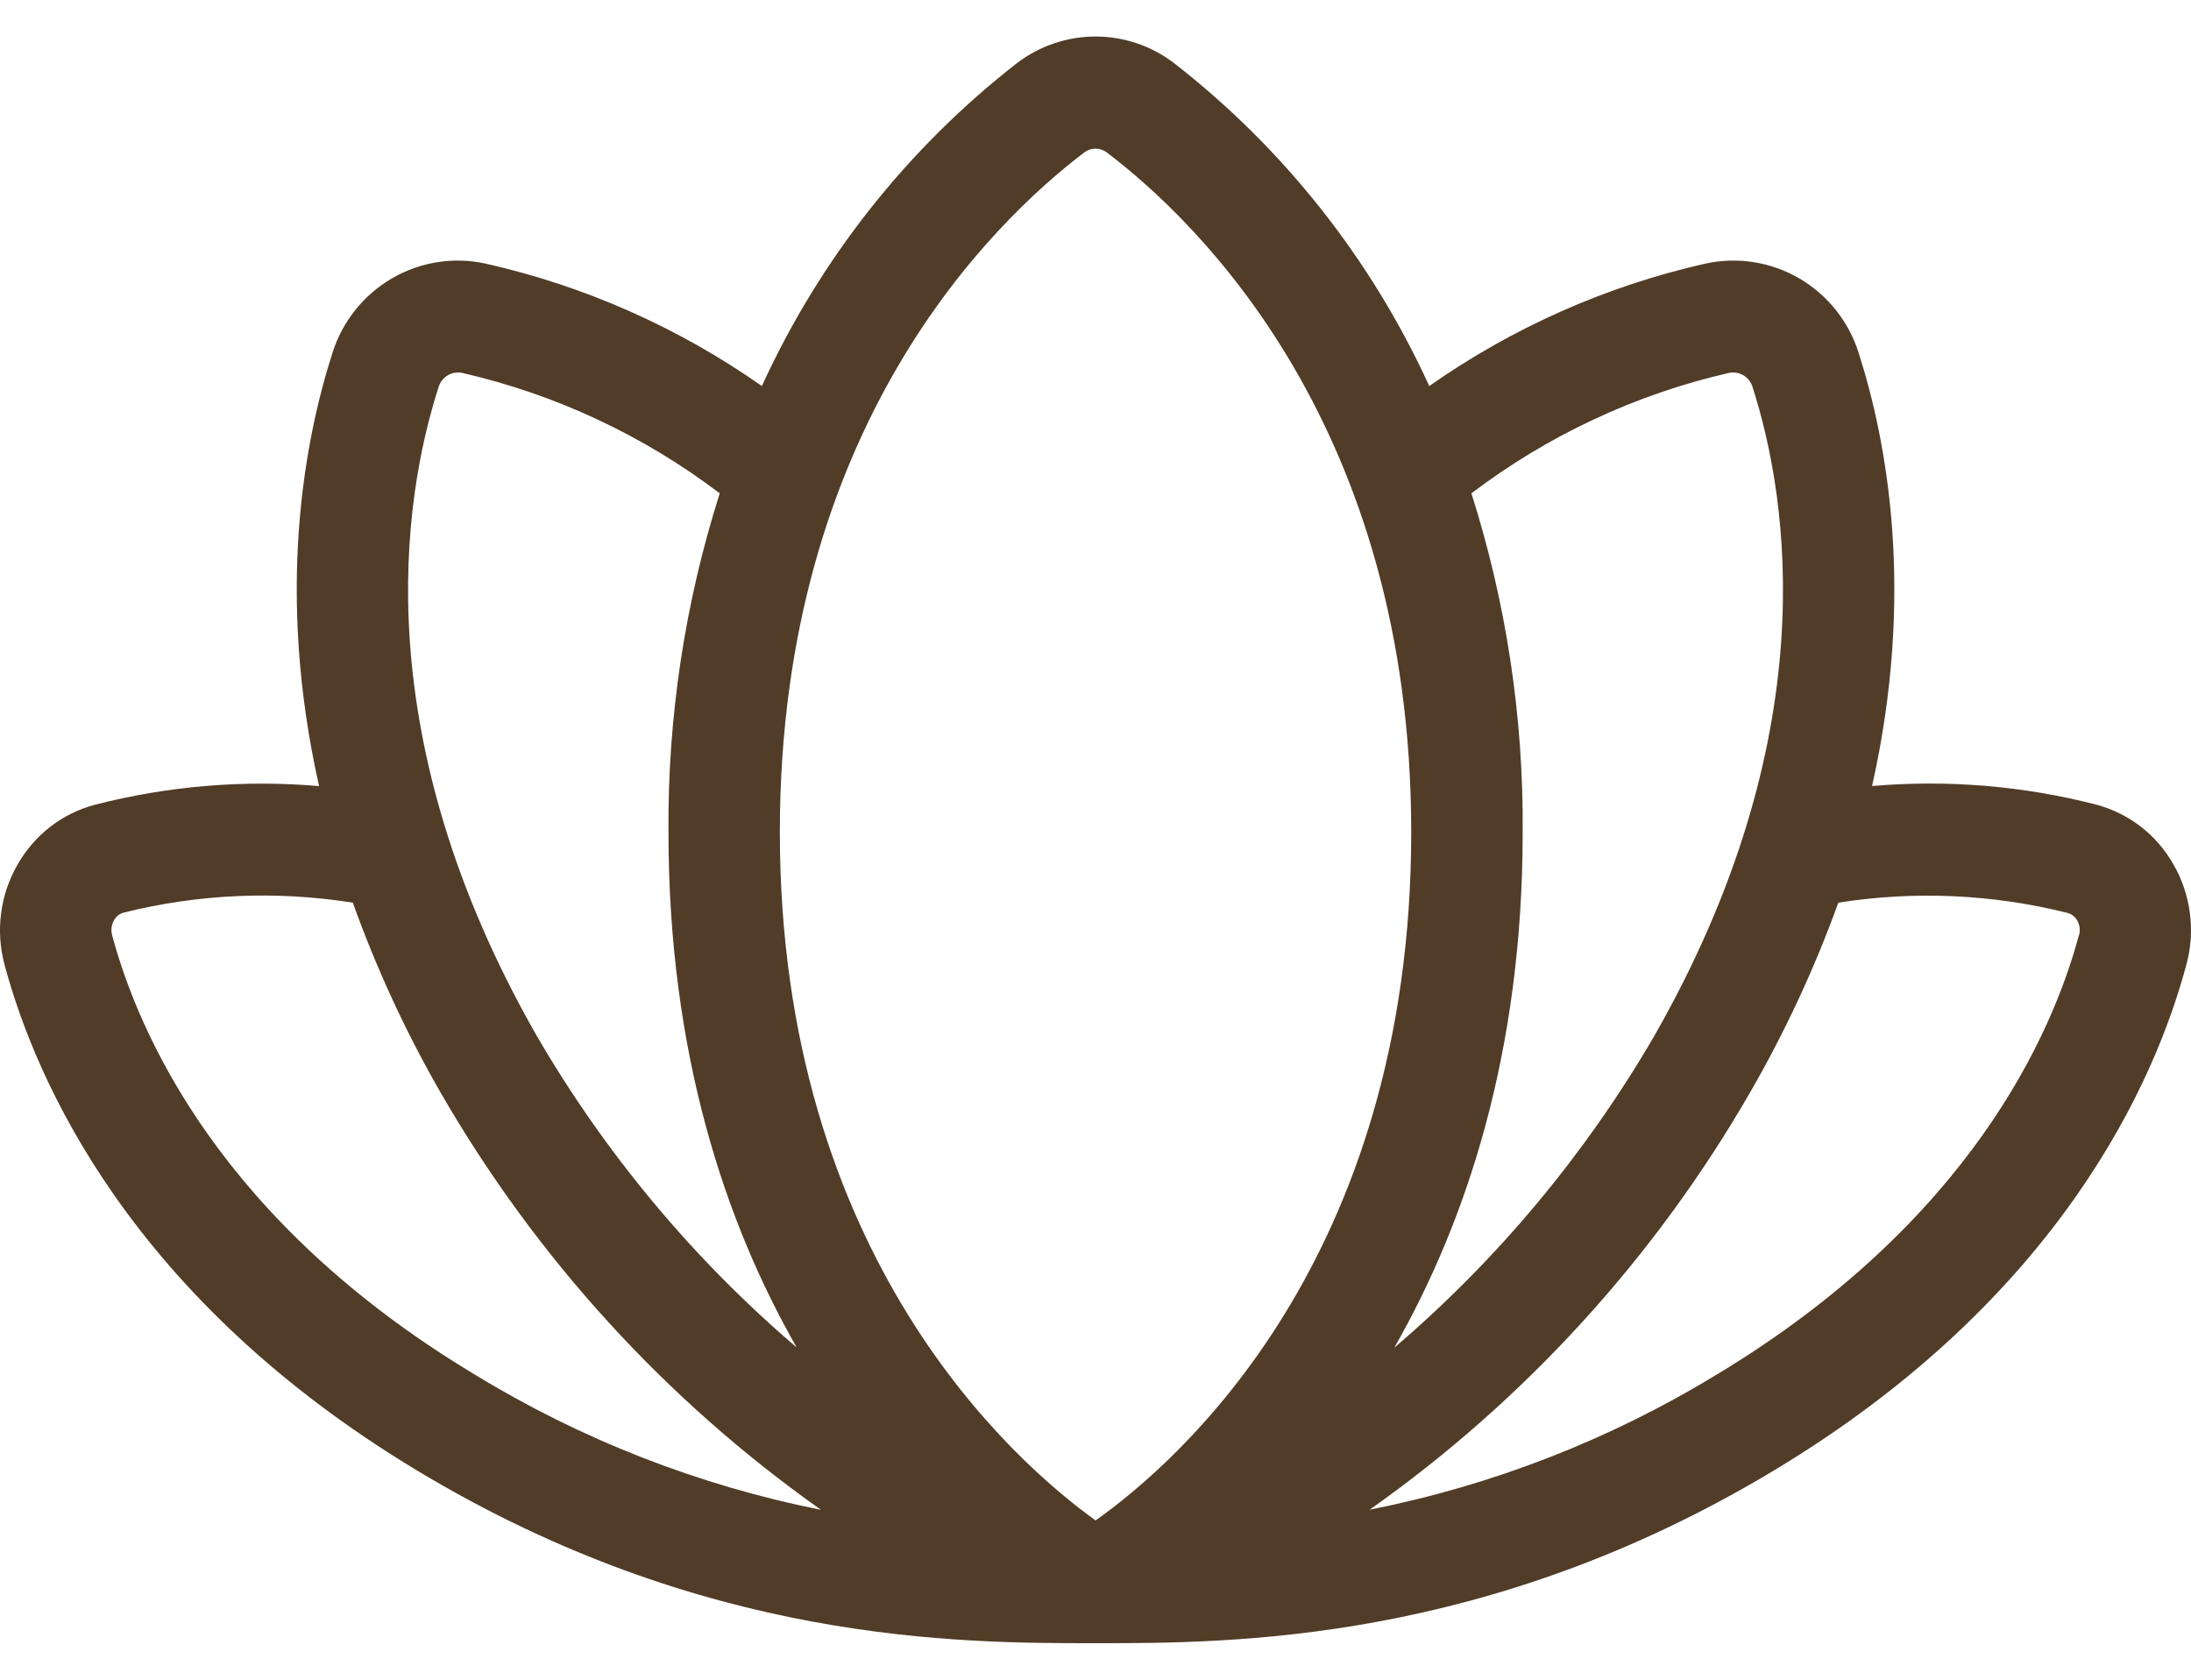
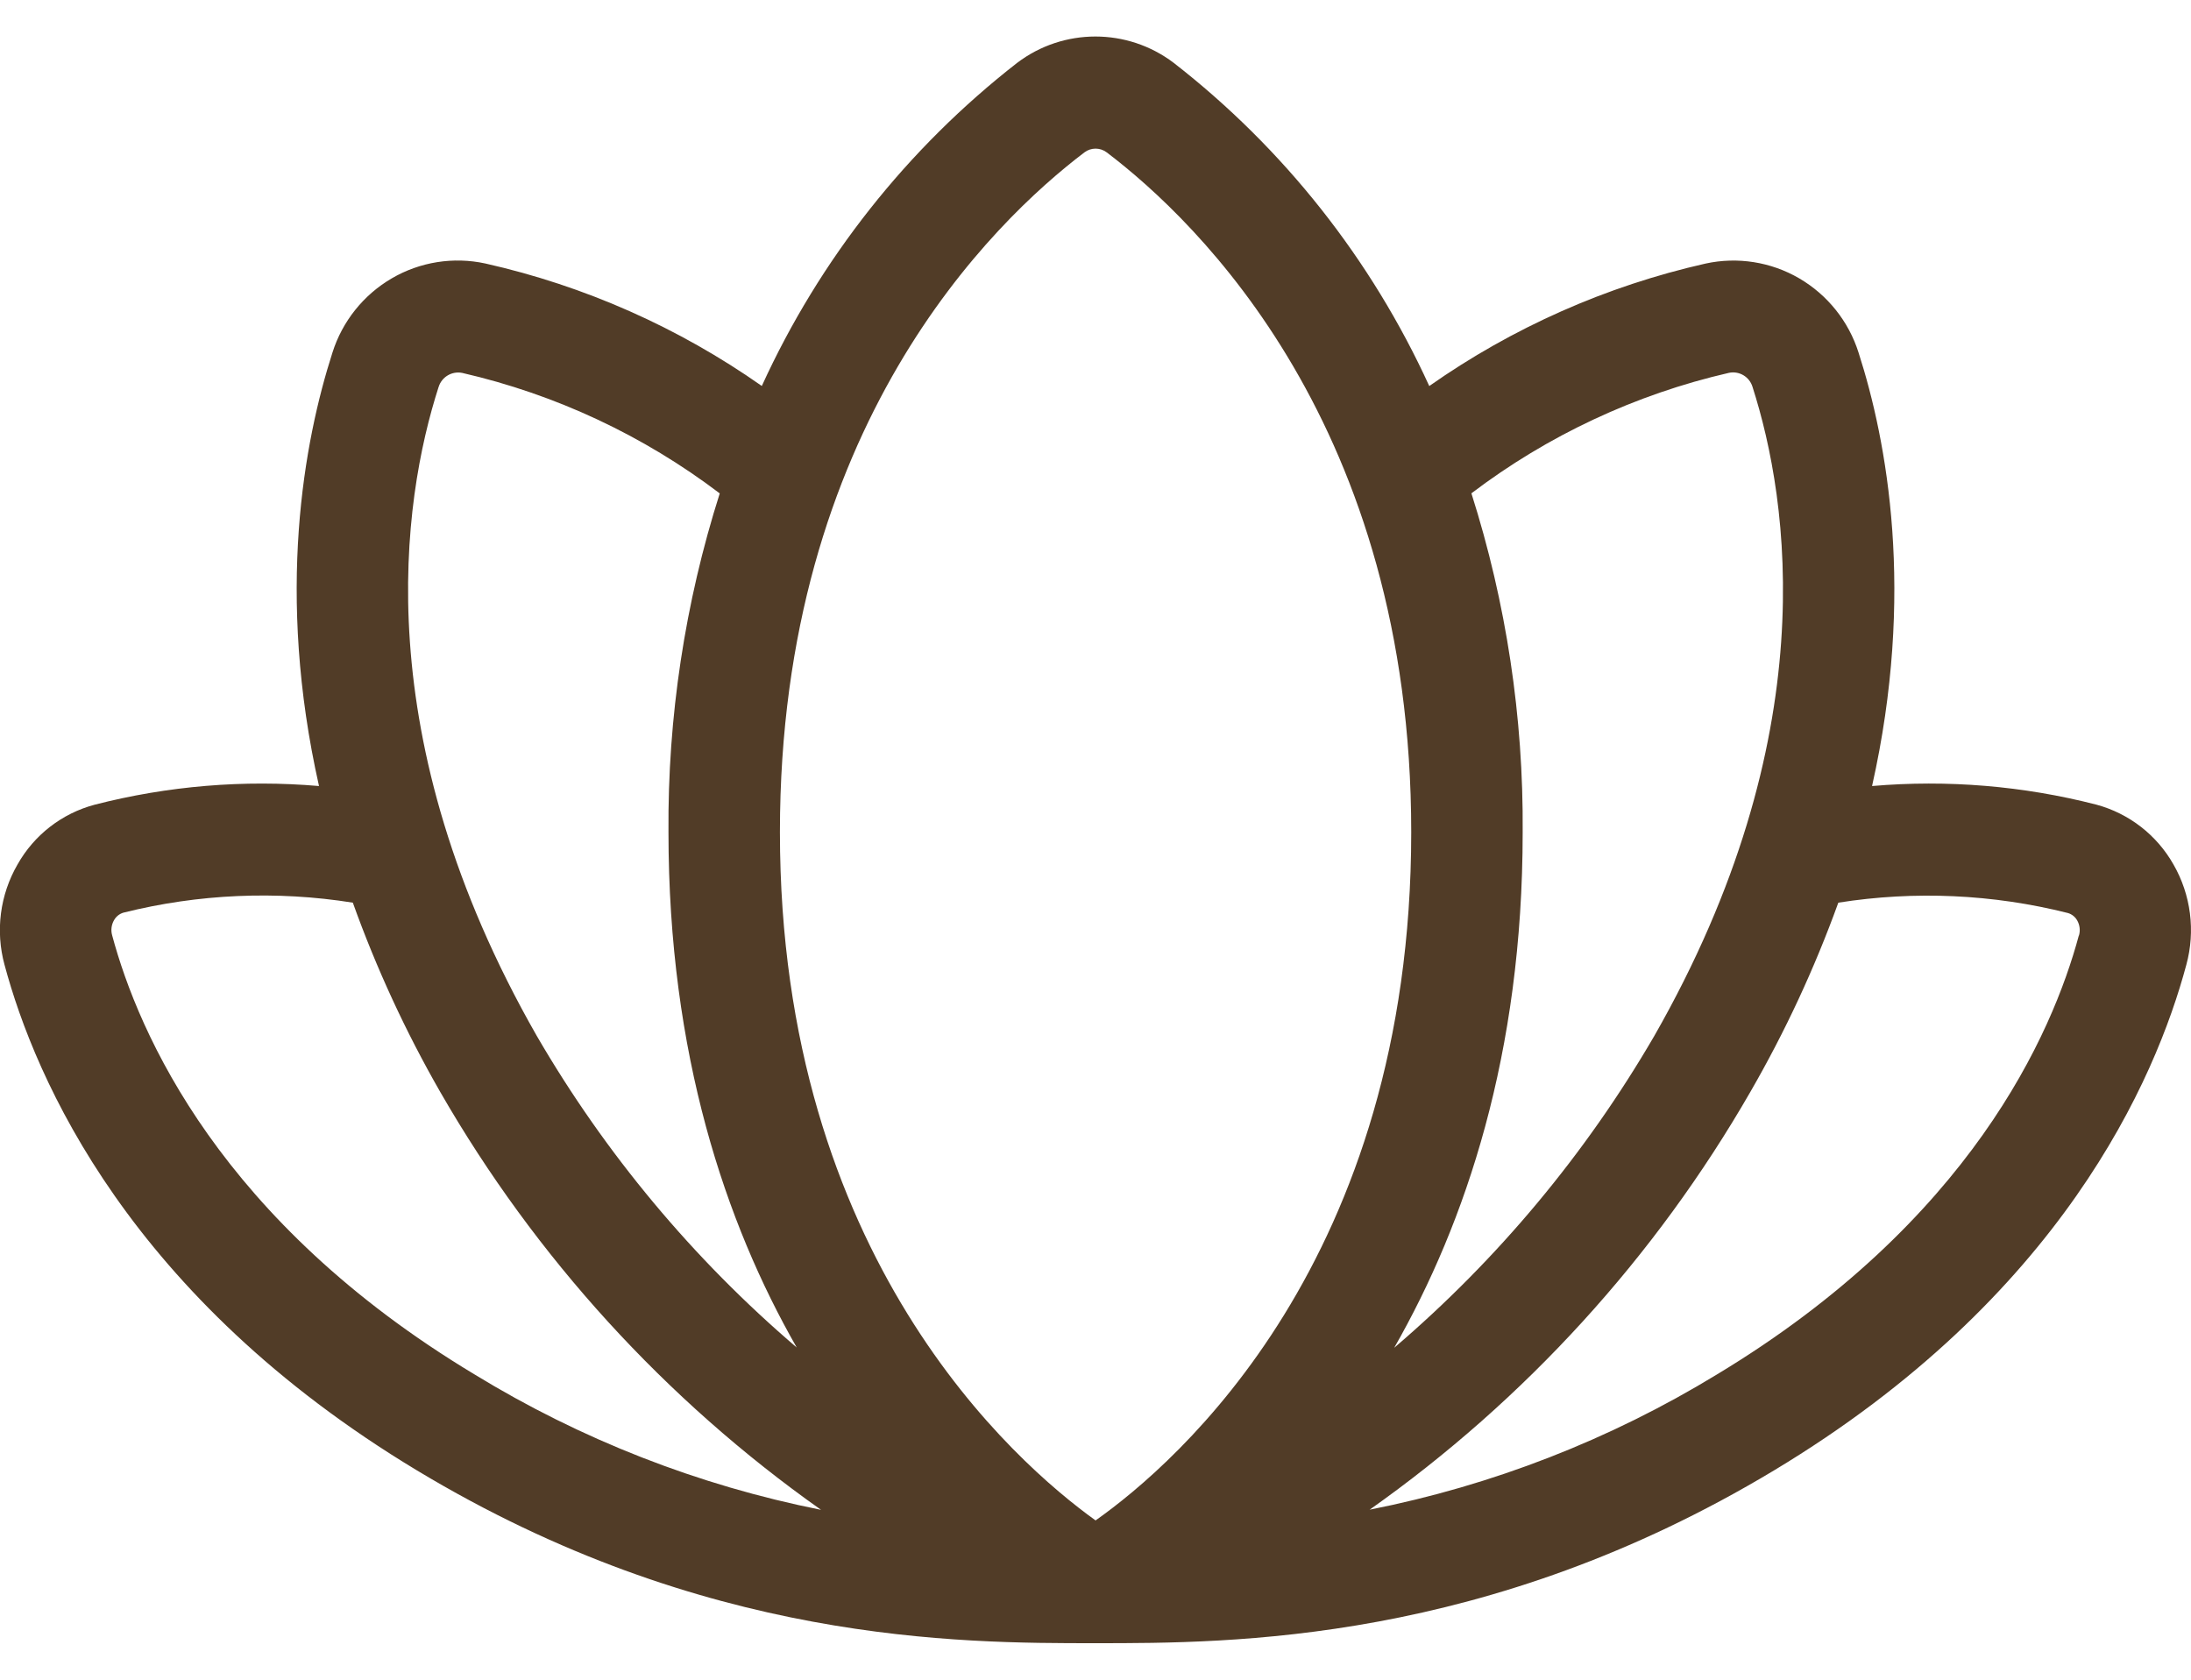
- <svg xmlns="http://www.w3.org/2000/svg" width="30" height="23" viewBox="0 0 30 23" fill="none">
-   <path d="M29.76 11.837C29.647 11.637 29.496 11.461 29.315 11.321C29.134 11.18 28.926 11.078 28.705 11.018C27.703 10.76 26.664 10.674 25.633 10.763C26.226 8.124 25.838 6.042 25.448 4.828C25.312 4.399 25.022 4.037 24.635 3.811C24.247 3.586 23.791 3.514 23.353 3.609C21.996 3.915 20.711 4.485 19.57 5.286C18.776 3.548 17.576 2.03 16.071 0.861C15.763 0.627 15.387 0.5 15 0.5C14.614 0.5 14.238 0.627 13.929 0.861C12.426 2.03 11.226 3.549 10.432 5.286C9.291 4.485 8.005 3.915 6.647 3.609C6.21 3.514 5.753 3.586 5.366 3.812C4.979 4.038 4.689 4.4 4.553 4.829C4.163 6.043 3.775 8.125 4.369 10.764C3.338 10.675 2.299 10.762 1.296 11.02C1.075 11.079 0.868 11.182 0.687 11.322C0.506 11.463 0.354 11.638 0.241 11.838C0.122 12.044 0.045 12.271 0.015 12.507C-0.016 12.743 0.001 12.982 0.063 13.212C0.484 14.783 1.78 17.768 5.71 20.135C9.641 22.503 13.131 22.5 15.001 22.5C16.871 22.5 20.355 22.5 24.289 20.135C28.222 17.77 29.515 14.783 29.936 13.211C29.999 12.981 30.016 12.742 29.985 12.506C29.955 12.27 29.879 12.043 29.76 11.837ZM20.147 6.755C21.194 5.961 22.395 5.399 23.674 5.106C23.741 5.092 23.812 5.104 23.872 5.139C23.931 5.174 23.976 5.231 23.996 5.297C24.497 6.86 24.989 10.094 22.65 14.187C21.711 15.801 20.508 17.244 19.091 18.454C20.067 16.744 20.849 14.433 20.849 11.394C20.861 9.82 20.624 8.255 20.147 6.755ZM6.005 5.301C6.025 5.234 6.069 5.177 6.129 5.14C6.189 5.104 6.26 5.092 6.328 5.106C7.606 5.399 8.808 5.961 9.855 6.755C9.378 8.255 9.141 9.82 9.153 11.394C9.153 14.433 9.935 16.747 10.909 18.451C9.491 17.24 8.288 15.797 7.349 14.183C5.012 10.094 5.504 6.86 6.005 5.301ZM6.493 18.817C3.023 16.73 1.898 14.158 1.535 12.805C1.526 12.771 1.523 12.735 1.528 12.7C1.533 12.664 1.544 12.63 1.562 12.599C1.59 12.55 1.635 12.513 1.689 12.497C2.717 12.24 3.785 12.194 4.831 12.36C5.153 13.259 5.554 14.127 6.029 14.954C7.334 17.218 9.112 19.17 11.242 20.674C9.563 20.339 7.956 19.711 6.493 18.817ZM15.001 20.819C13.897 20.026 10.678 17.213 10.678 11.394C10.678 5.849 13.595 3.037 14.848 2.086C14.892 2.053 14.946 2.035 15.001 2.035C15.056 2.035 15.109 2.053 15.153 2.086C16.407 3.037 19.323 5.849 19.323 11.394C19.323 17.248 16.121 20.028 15.001 20.819ZM28.464 12.81C28.101 14.158 26.976 16.73 23.506 18.822C22.042 19.714 20.433 20.34 18.754 20.672C20.883 19.169 22.662 17.217 23.966 14.953C24.443 14.126 24.846 13.258 25.171 12.36C26.218 12.195 27.287 12.243 28.315 12.502C28.369 12.518 28.415 12.555 28.442 12.604C28.46 12.635 28.471 12.669 28.475 12.705C28.479 12.74 28.476 12.776 28.466 12.81H28.464Z" fill="#513C27" />
+ <svg xmlns="http://www.w3.org/2000/svg" width="30" height="23" fill="none">
+   <path d="M29.76 11.837a1.732 1.732 0 00-1.055-.819 9.178 9.178 0 00-3.072-.255c.593-2.639.206-4.721-.185-5.935a1.809 1.809 0 00-.813-1.017 1.79 1.79 0 00-1.282-.202 10.673 10.673 0 00-3.783 1.677A11.831 11.831 0 0016.07.86a1.773 1.773 0 00-2.142 0 11.844 11.844 0 00-3.497 4.425 10.667 10.667 0 00-3.785-1.677 1.79 1.79 0 00-1.281.203 1.808 1.808 0 00-.813 1.017c-.39 1.214-.778 3.296-.184 5.935a9.175 9.175 0 00-3.073.256 1.719 1.719 0 00-1.055.818 1.798 1.798 0 00-.178 1.374c.421 1.57 1.717 4.556 5.647 6.923C9.641 22.503 13.13 22.5 15 22.5s5.355 0 9.289-2.365c3.933-2.365 5.226-5.353 5.647-6.924a1.803 1.803 0 00-.176-1.374zm-9.613-5.082a9.268 9.268 0 013.527-1.65.278.278 0 01.322.192c.501 1.563.993 4.797-1.346 8.89a16.573 16.573 0 01-3.56 4.268c.977-1.71 1.759-4.022 1.759-7.06a14.934 14.934 0 00-.702-4.64zM6.005 5.301a.281.281 0 01.323-.195 9.268 9.268 0 013.527 1.65 14.936 14.936 0 00-.702 4.638c0 3.04.782 5.353 1.756 7.057a16.55 16.55 0 01-3.56-4.268C5.012 10.093 5.504 6.86 6.005 5.3zm.488 13.516c-3.47-2.087-4.595-4.659-4.958-6.012a.267.267 0 01.027-.206.218.218 0 01.127-.102 7.854 7.854 0 013.142-.137 16.2 16.2 0 001.198 2.594 17.994 17.994 0 005.213 5.72 14.548 14.548 0 01-4.749-1.857zm8.508 2.002c-1.104-.793-4.322-3.606-4.322-9.425 0-5.545 2.916-8.357 4.17-9.308a.253.253 0 01.304 0c1.254.951 4.17 3.763 4.17 9.308 0 5.854-3.202 8.634-4.322 9.425zm13.463-8.009c-.363 1.348-1.488 3.92-4.958 6.012a14.545 14.545 0 01-4.752 1.85 17.995 17.995 0 005.212-5.72 16.2 16.2 0 001.205-2.592 7.855 7.855 0 013.144.142c.054.016.1.053.127.102a.267.267 0 01.024.206h-.002z" fill="#513C27" />
</svg>
